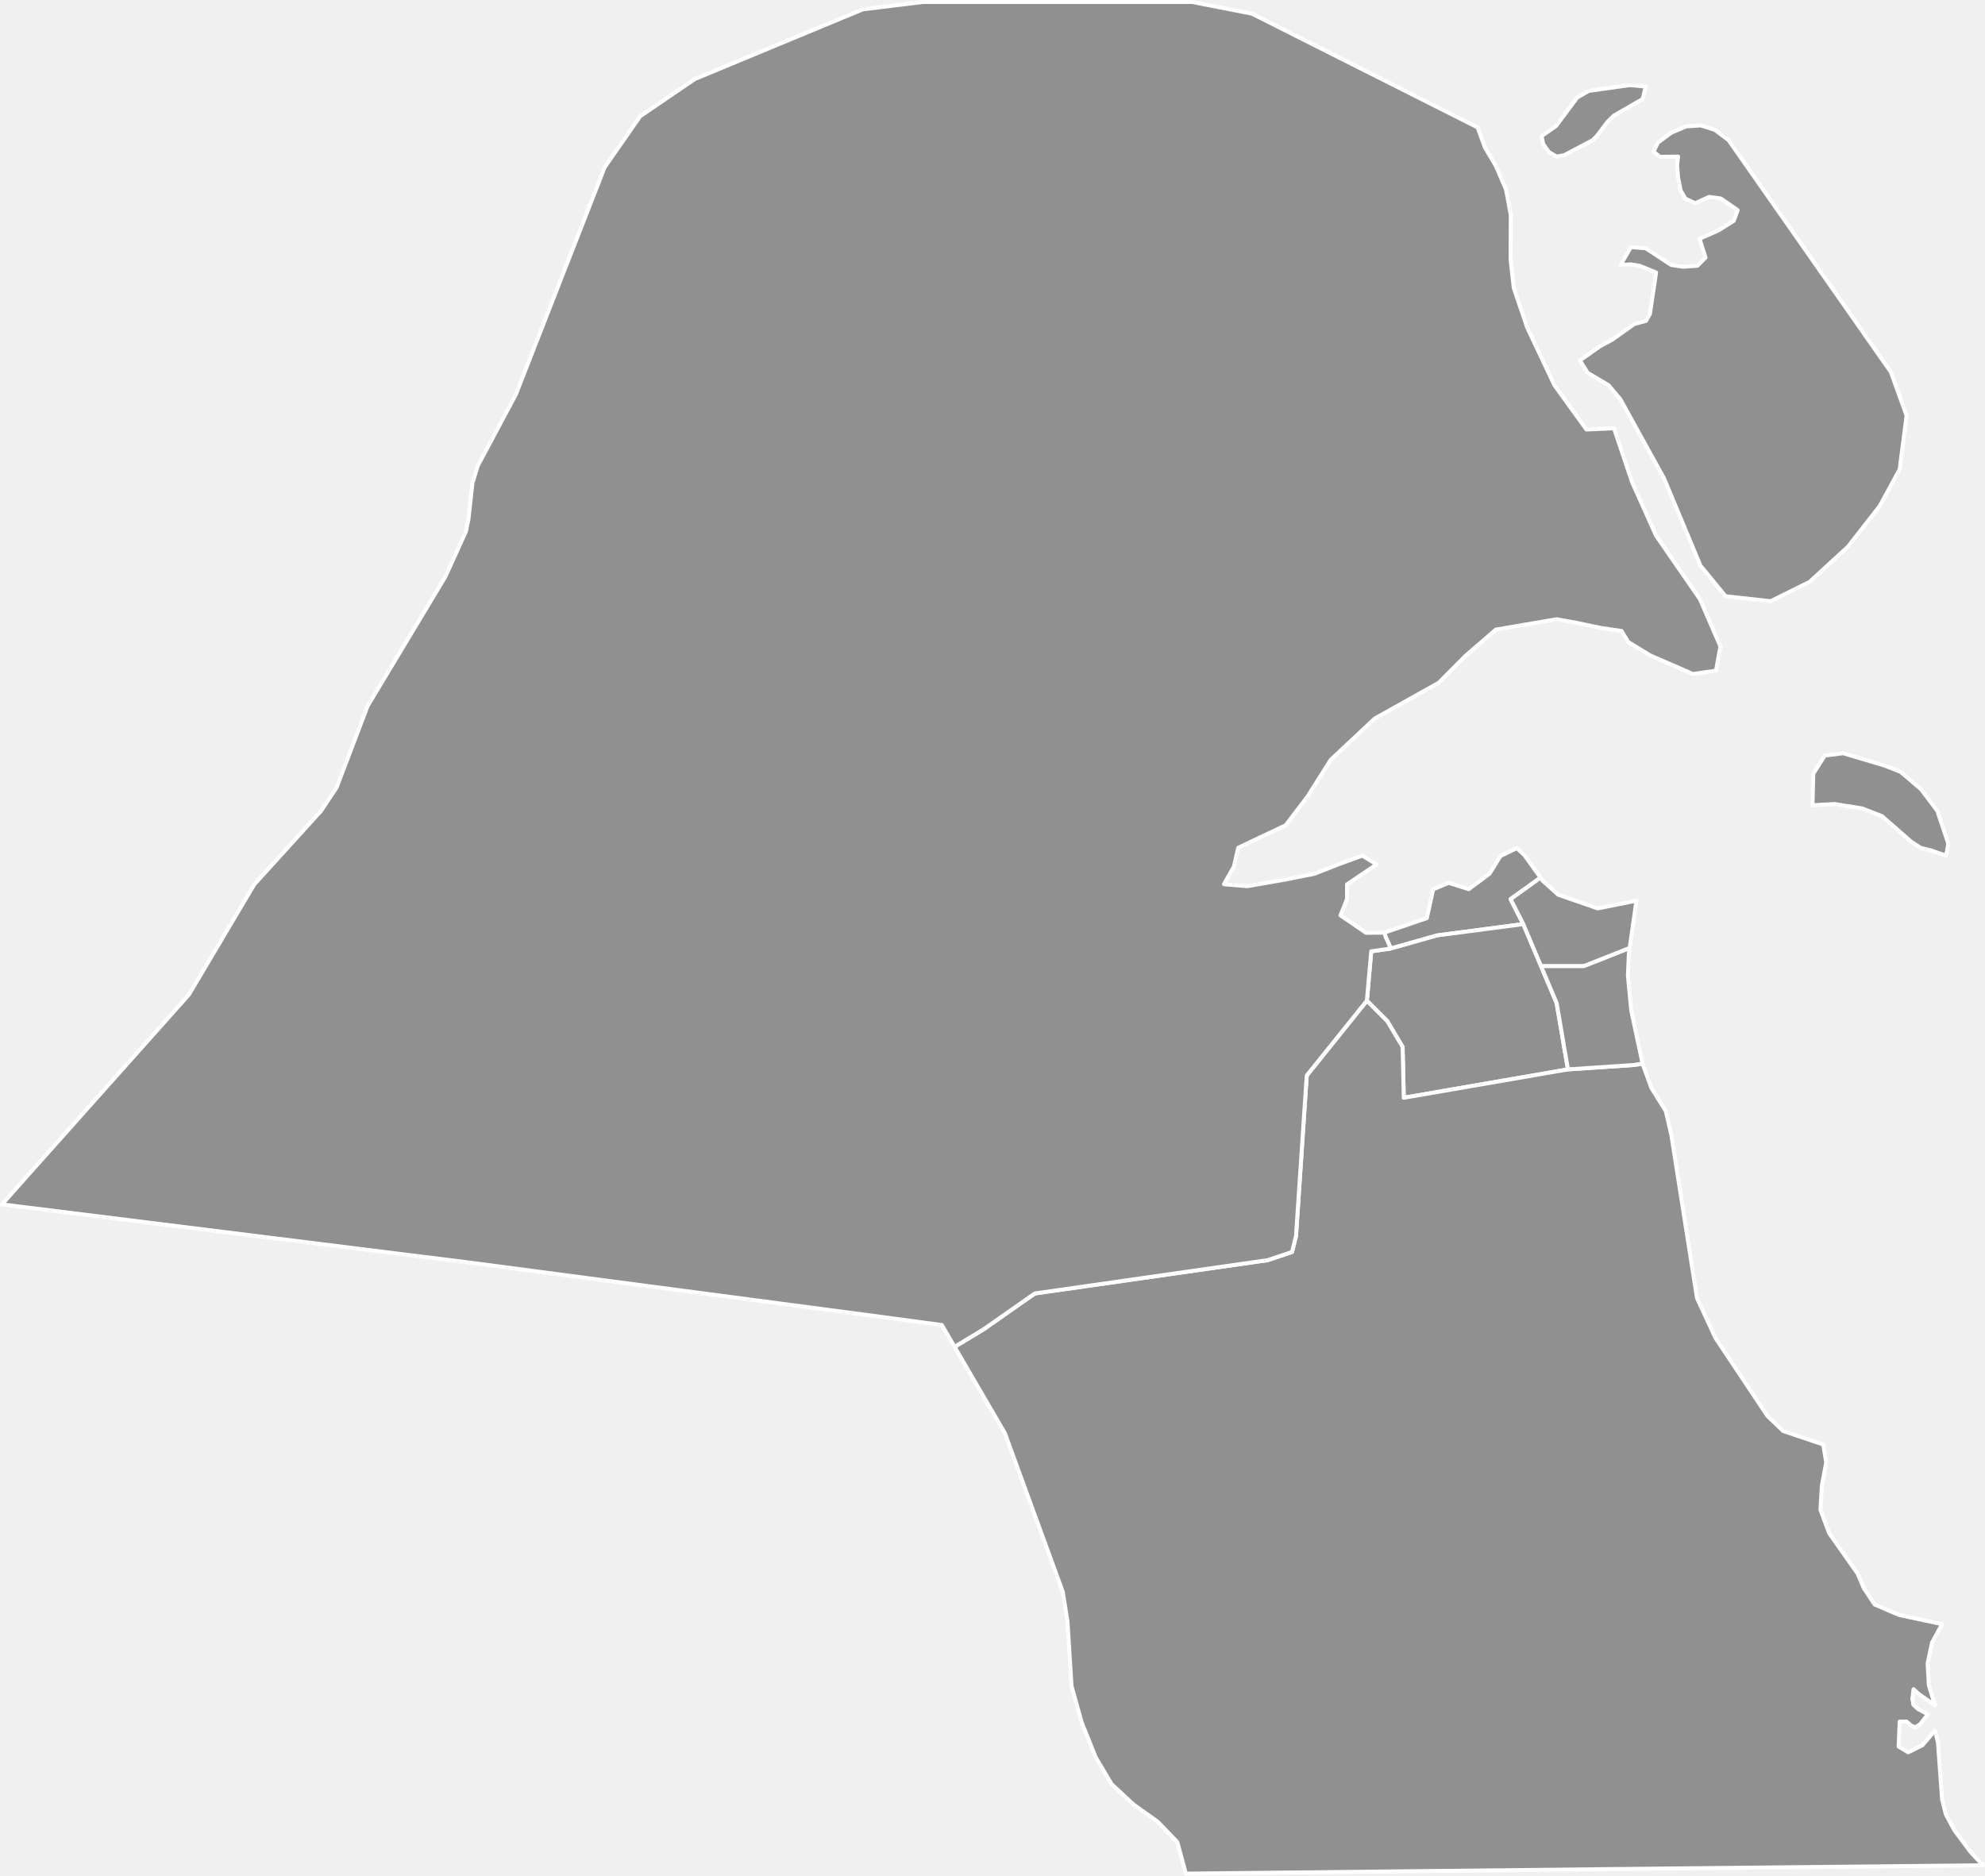
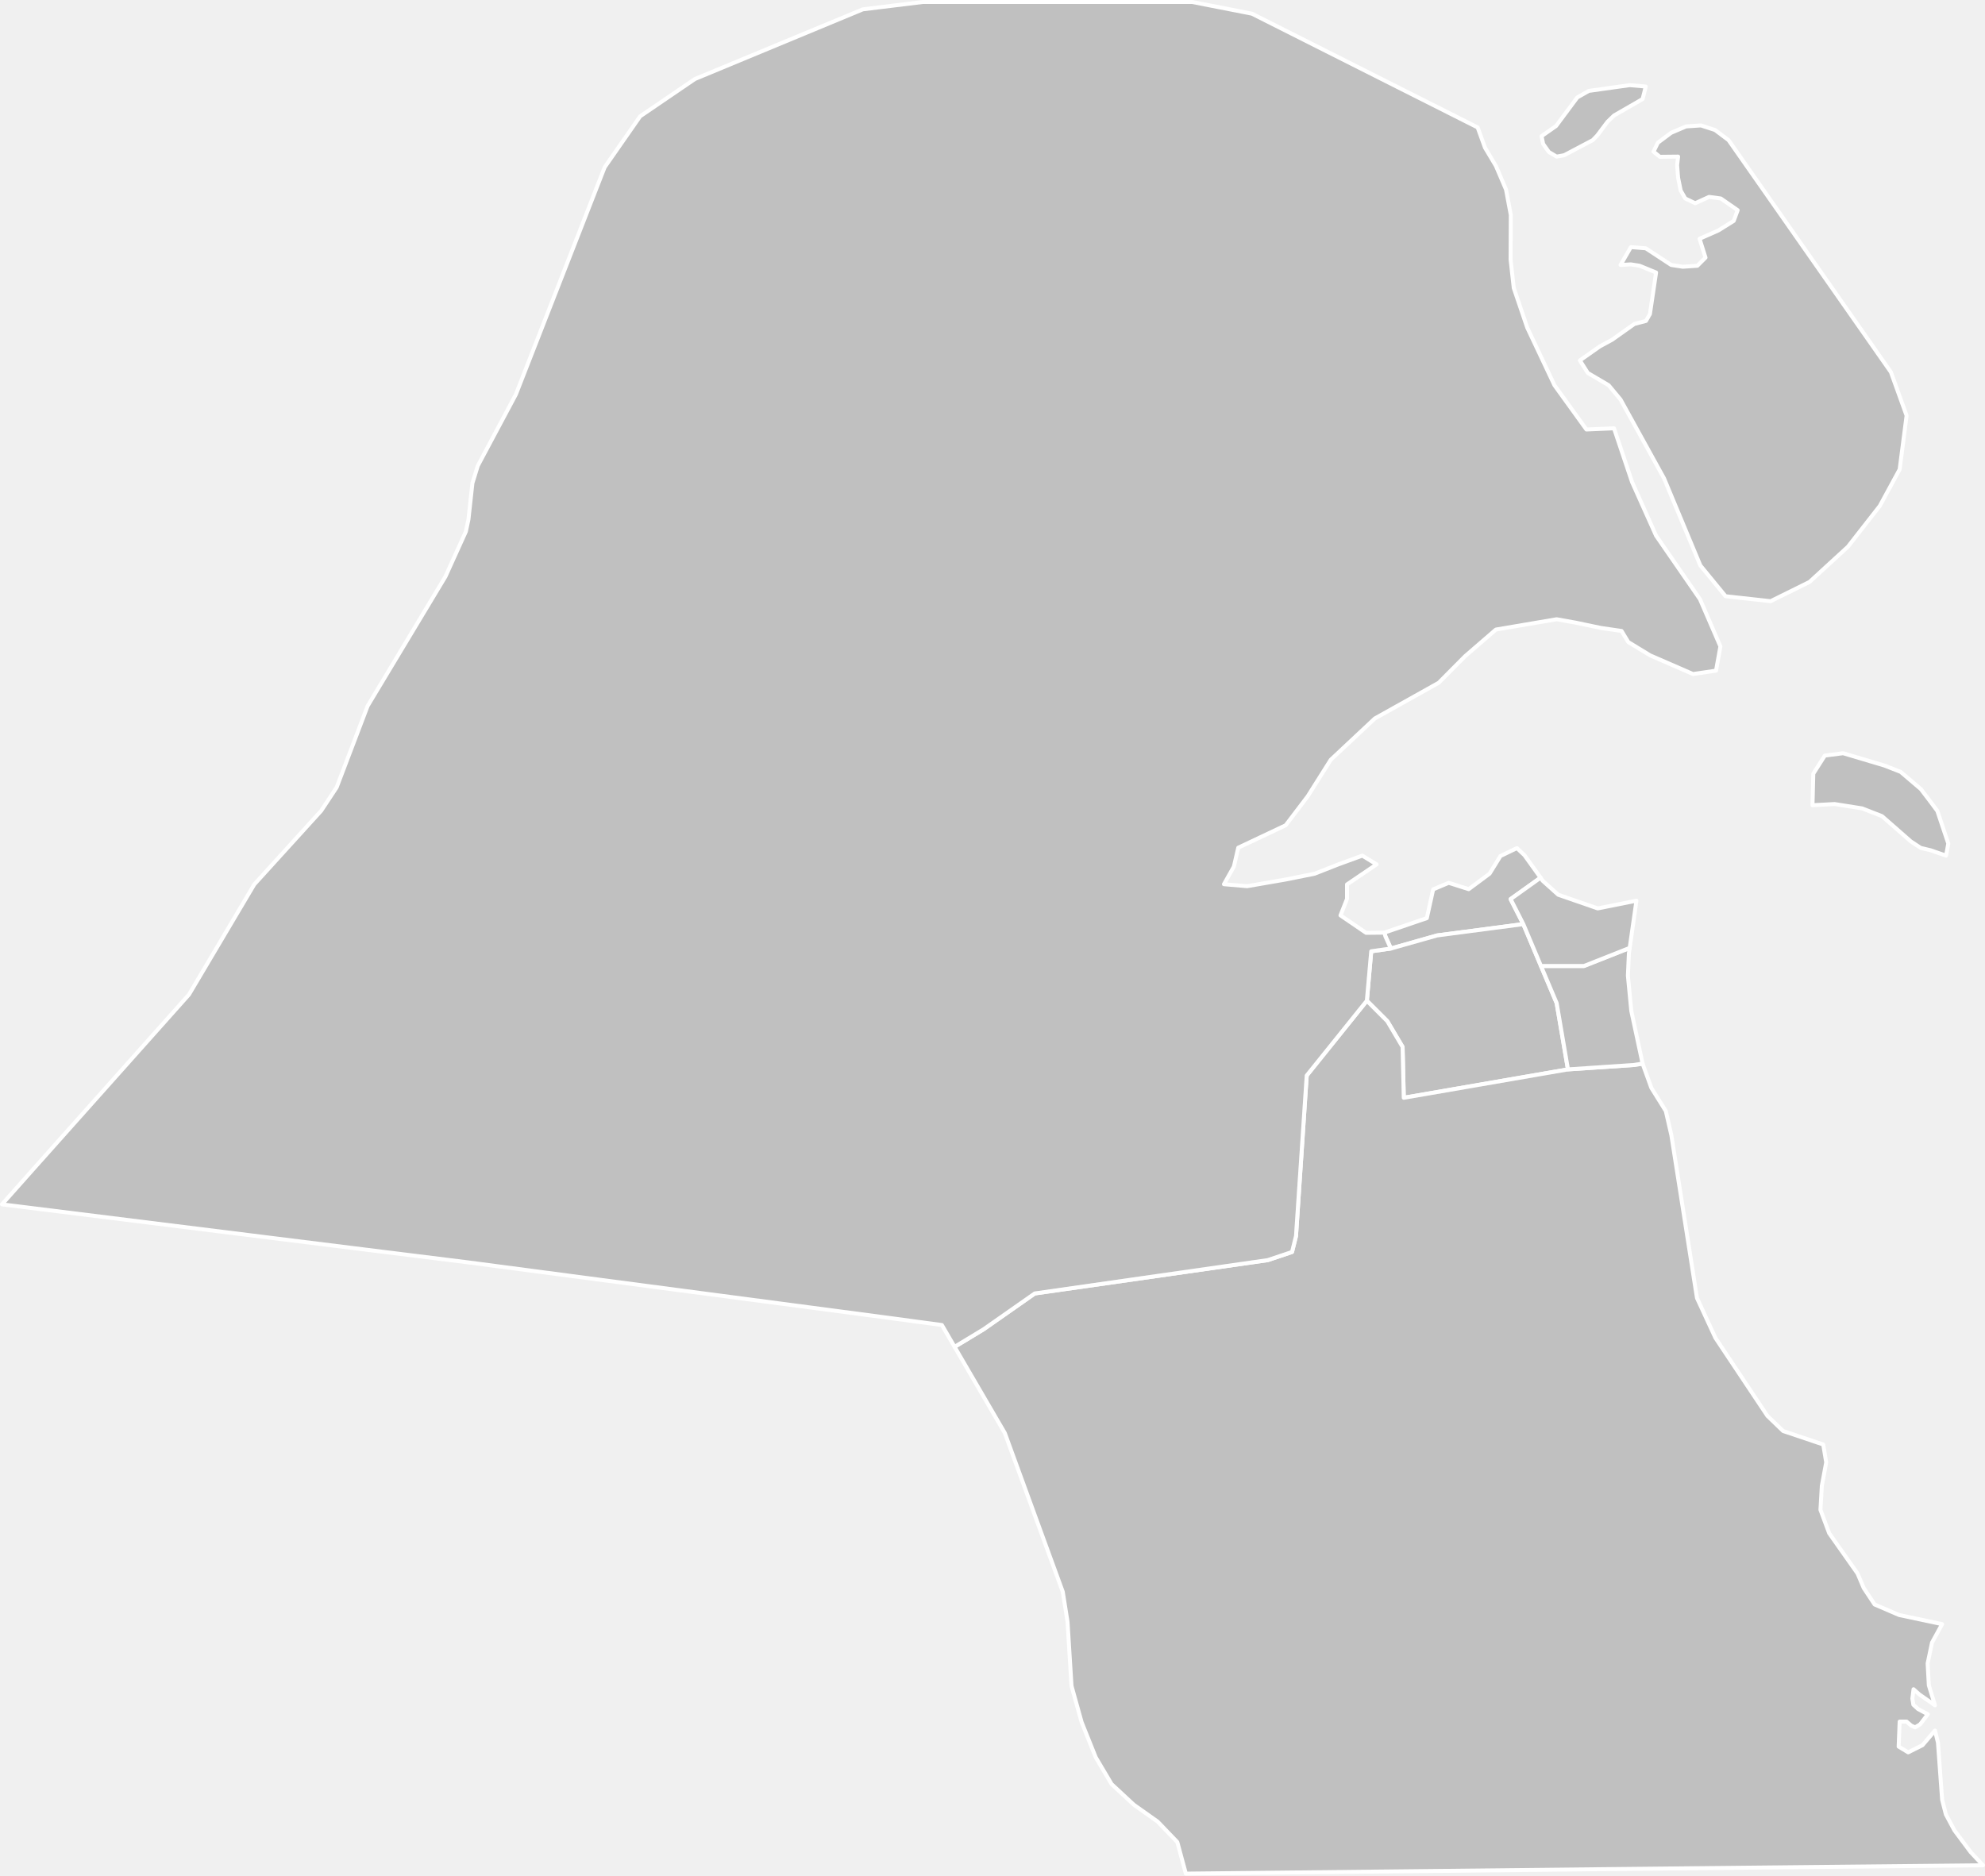
- <svg xmlns="http://www.w3.org/2000/svg" baseprofile="tiny" height="945" fill-opacity="40%" stroke="#ffffff" stroke-linecap="round" stroke-linejoin="round" stroke-width="2" version="1.2" viewbox="0 0 1000 945" width="1000">
+ <svg xmlns="http://www.w3.org/2000/svg" baseprofile="tiny" height="945" fill-opacity="20%" stroke="#ffffff" stroke-linecap="round" stroke-linejoin="round" stroke-width="2" version="1.2" viewbox="0 0 1000 945" width="1000">
  <path d="M767.4 465.6l-43.4 5.7-23.3 6.6-2.7-6-0.6-2 21.4-7.3 3.2-14.5 7.8-3.3 10.1 3.2 10.5-7.8 5.5-8.9 8.3-4 3.8 3.6 8.1 11.3-15.1 10.8 6.4 12.6z m204.5-62.5l4.1 5.5 5.5 16.4-1.1 6.1-7.8-2.7-5-1.2-5-3.3-14.5-12.7-10-3.9-13.9-2.2-11.1 0.6 0.4-15.9 5.8-9.1 9.2-1.2 20.8 6.2 8.2 3.2 10.2 8.7 4.2 5.5z" id="KWT1663" name="Al Asimah">
 </path>
  <path d="M776.3 486.7l7.9 18.7 5.7 33.4-82.7 14.3-0.6-25.6-7.7-13-10.3-10.3 2.2-24.9 9.9-1.4 23.3-6.6 43.4-5.7 8.9 21.1z" id="KWT1664" name="Al Farwaniyah">
 </path>
  <path d="M789.9 538.8l33-2.2 4.6-0.7 4.4 12.2 7.3 11.7 2.8 12.2 12.9 82 9.3 20.1 26.2 39.3 7.9 7.6 20.2 6.8 1.5 9-2.2 11.8-0.7 12.1 4.4 11.8 14.3 20.3 3.1 7.3 5.5 8.3 12.3 5.3 21.7 4.6-5.1 9.3-2.2 10.5 0.6 11 3.1 10.1-7.9-5.5-2.9-2.6-0.6 4.7 0.5 3.1 2.4 2.2 4.9 2.6-3.9 5.1-2.5 1.5-2-0.9-2.3-2-3.5 0-0.5 12.6 4.8 2.9 7.2-3.6 6.3-7.4 1.5 6.1 2.1 28.8 1.9 7.4 4.3 8 8.2 11 6.2 6.6-186.6 1.9-186.8 2-28.2 0.3-4.3-15.9-9.9-10.3-12-8.5-11.2-10.4-8-13.5-7.1-17.7-5.1-18.3-2-32.3-2.4-15.1-29.2-80-25.3-43.4 14.7-8.9 25.7-18 117.4-16.8 12.2-4.1 2-8 5.4-80.9 30.3-37.7 10.3 10.3 7.7 13 0.6 25.6 82.7-14.3z" id="KWT1665" name="Al Ahmadi">
 </path>
  <path d="M827.5 535.9l-4.6 0.7-33 2.2-5.7-33.4-7.9-18.7 21.7 0 23-9.1-0.4 2.8-0.5 11.2 1.7 17.7 5.7 26.6z" id="KWT1666" name="Mubarak Al-Kabeer">
 </path>
  <path d="M870.8 70.6l81.8 116.9 7.9 21.9-3.5 27.1-10 18.4-16.1 20.6-19.3 17.7-19.6 9.7-22.7-2.5-12.7-15.5-18.3-43.9-21.9-39.7-6-7.2-10.5-6.2-4-6.3 10.1-7.1 6.1-3.3 11.3-8 5.8-1.5 2-3.5 3.1-20.9-8.3-3.4-4.4-0.7-5.2 0.3 5.2-9 7.5 0.6 12.8 8.4 5.9 0.9 7.3-0.5 4.1-4.1-3-9.5 9.5-4.2 7.7-4.8 2-5.4-8.5-5.9-5.9-0.8-7 3.2-5-2.4-2.3-4-1.3-6.4-0.5-6.4 0.5-4.3-9.2 0.1-3.2-2.6 2.2-4.5 6.7-5 7.5-3.2 7.5-0.5 7.1 2.3 6.8 5.1z m-82.8 7.6l-3.8 0.7-3.9-2.3-2.9-4.1-0.8-3.9 7.3-5.1 10.7-14.4 5.8-3.3 20.6-2.9 8.1 0.7-1.6 6.3-14.4 8.3-3.3 3.2-5.1 6.8-2.3 2.4-14.4 7.6z m-90.6 391.7l0.6 2 2.7 6-9.9 1.4-2.2 24.9-30.3 37.7-5.4 80.9-2 8-12.2 4.1-117.4 16.8-25.7 18-14.7 8.9-6.4-11-29.7-4-52.2-6.9-104.7-13.8-52.3-6.9-58.7-7.3-58.6-7.3-117.3-14.6 15.2-17.1 79-88.6 32.9-55.5 33.7-37.1 7.8-11.8 15.6-41 39.2-65.2 10.3-22.7 1.3-6.1 2-18.3 2.7-8.7 19.2-36 44.7-114.4 17.9-25.7 27.6-18.8 84.6-35.1 30.2-3.7 135.7 0 30.1 5.9 113.7 57.3 3.7 10.2 5.5 9.2 5.1 11.9 2.4 12.8-0.1 22.5 1.6 14.3 6.8 20 13.7 29 16.1 22.3 13.9-0.6 9.1 27.1 12.1 27 22.1 32 10.3 23.8-2.2 12.2-11.6 1.7-21.6-9.4-11-6.7-3.4-5.6-10.3-1.5-12.9-2.7-9.5-1.7-30.6 5.2-15.5 13.4-13.3 13.4-32.2 18-22.2 20.8-11.6 18.4-11.1 14.6-23.9 11.3-2.2 9.5-5 8.9 11.7 1 19.6-3.4 14.4-2.9 11.7-4.6 12.3-4.5 7.2 4.4-14.9 10.1 0 7.3-3.3 8.3 12.9 8.8 9.2-0.1z" id="KWT1667" name="Al Jahrah">
 </path>
  <path d="M821 477.6l-23 9.1-21.7 0-8.9-21.1-6.4-12.6 15.1-10.8 1.1 1.6 7.8 7 19.9 6.9 19.5-3.9-3.4 23.8z" id="KWT3506" name="Hawalli">
 </path>
  <circle cx="916" cy="397.9" id="0">
 </circle>
  <circle cx="688.9" cy="432.5" id="1">
 </circle>
  <circle cx="673" cy="475.2" id="2">
 </circle>
</svg>
